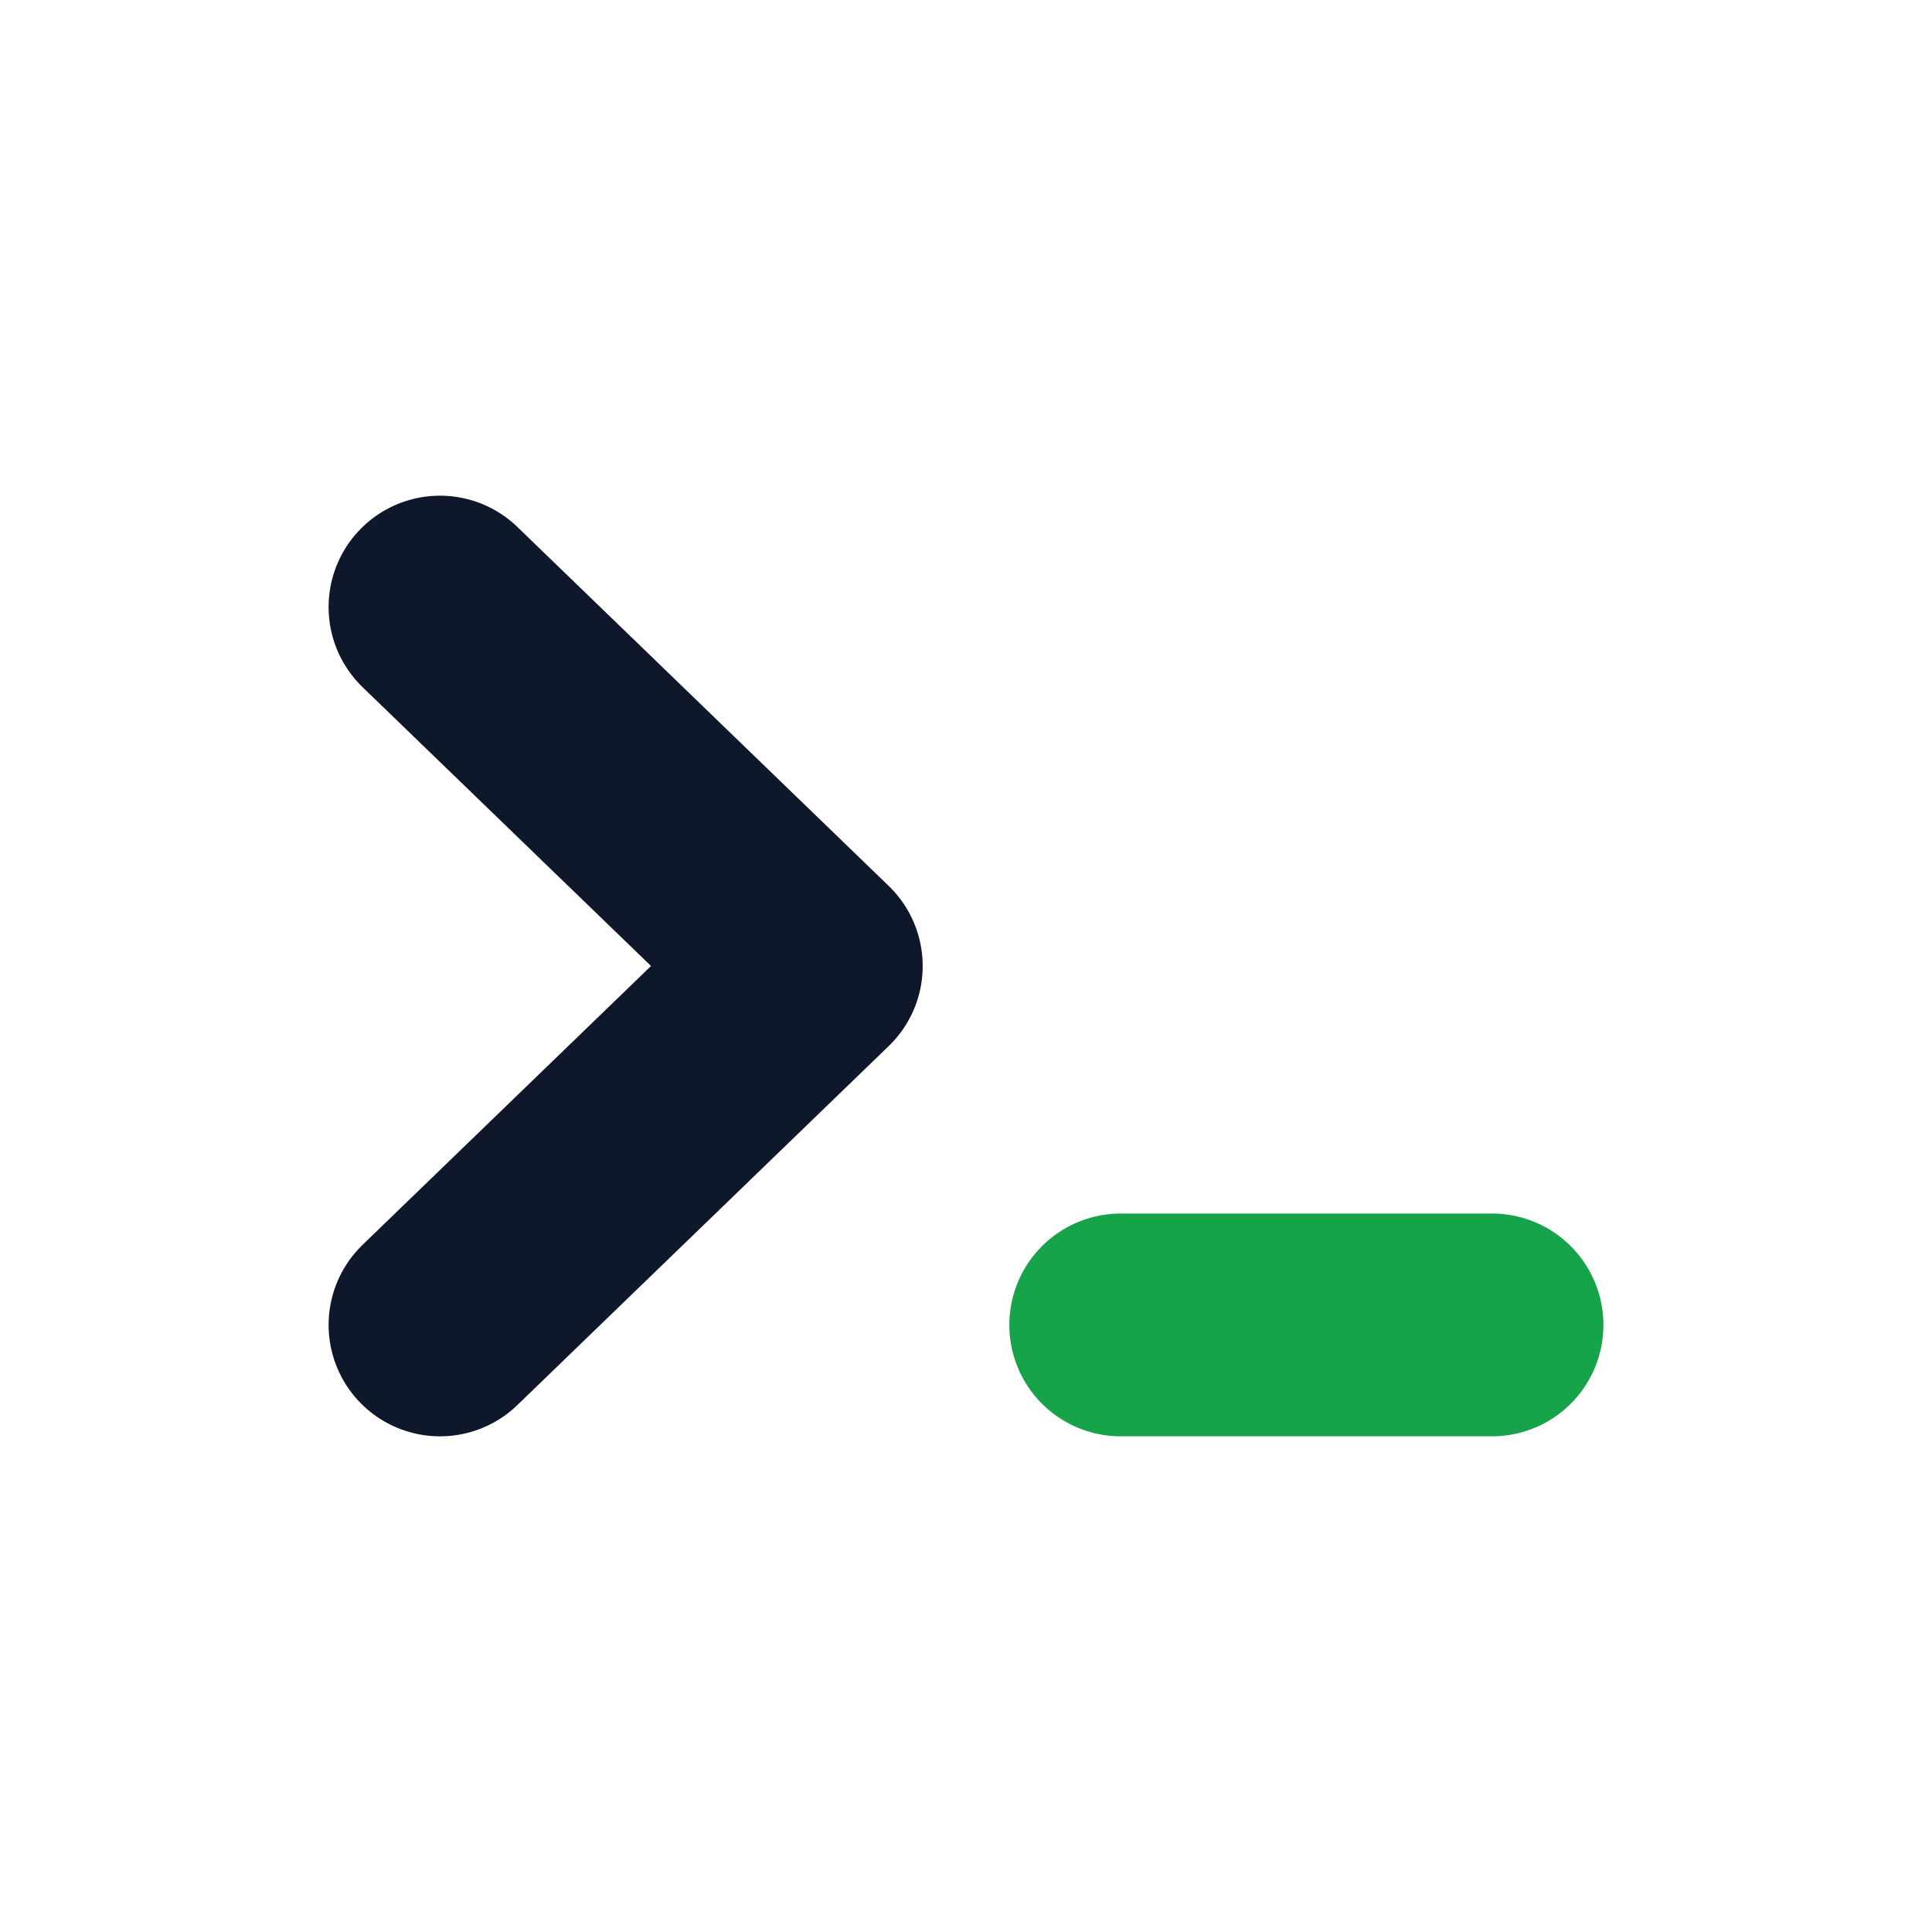
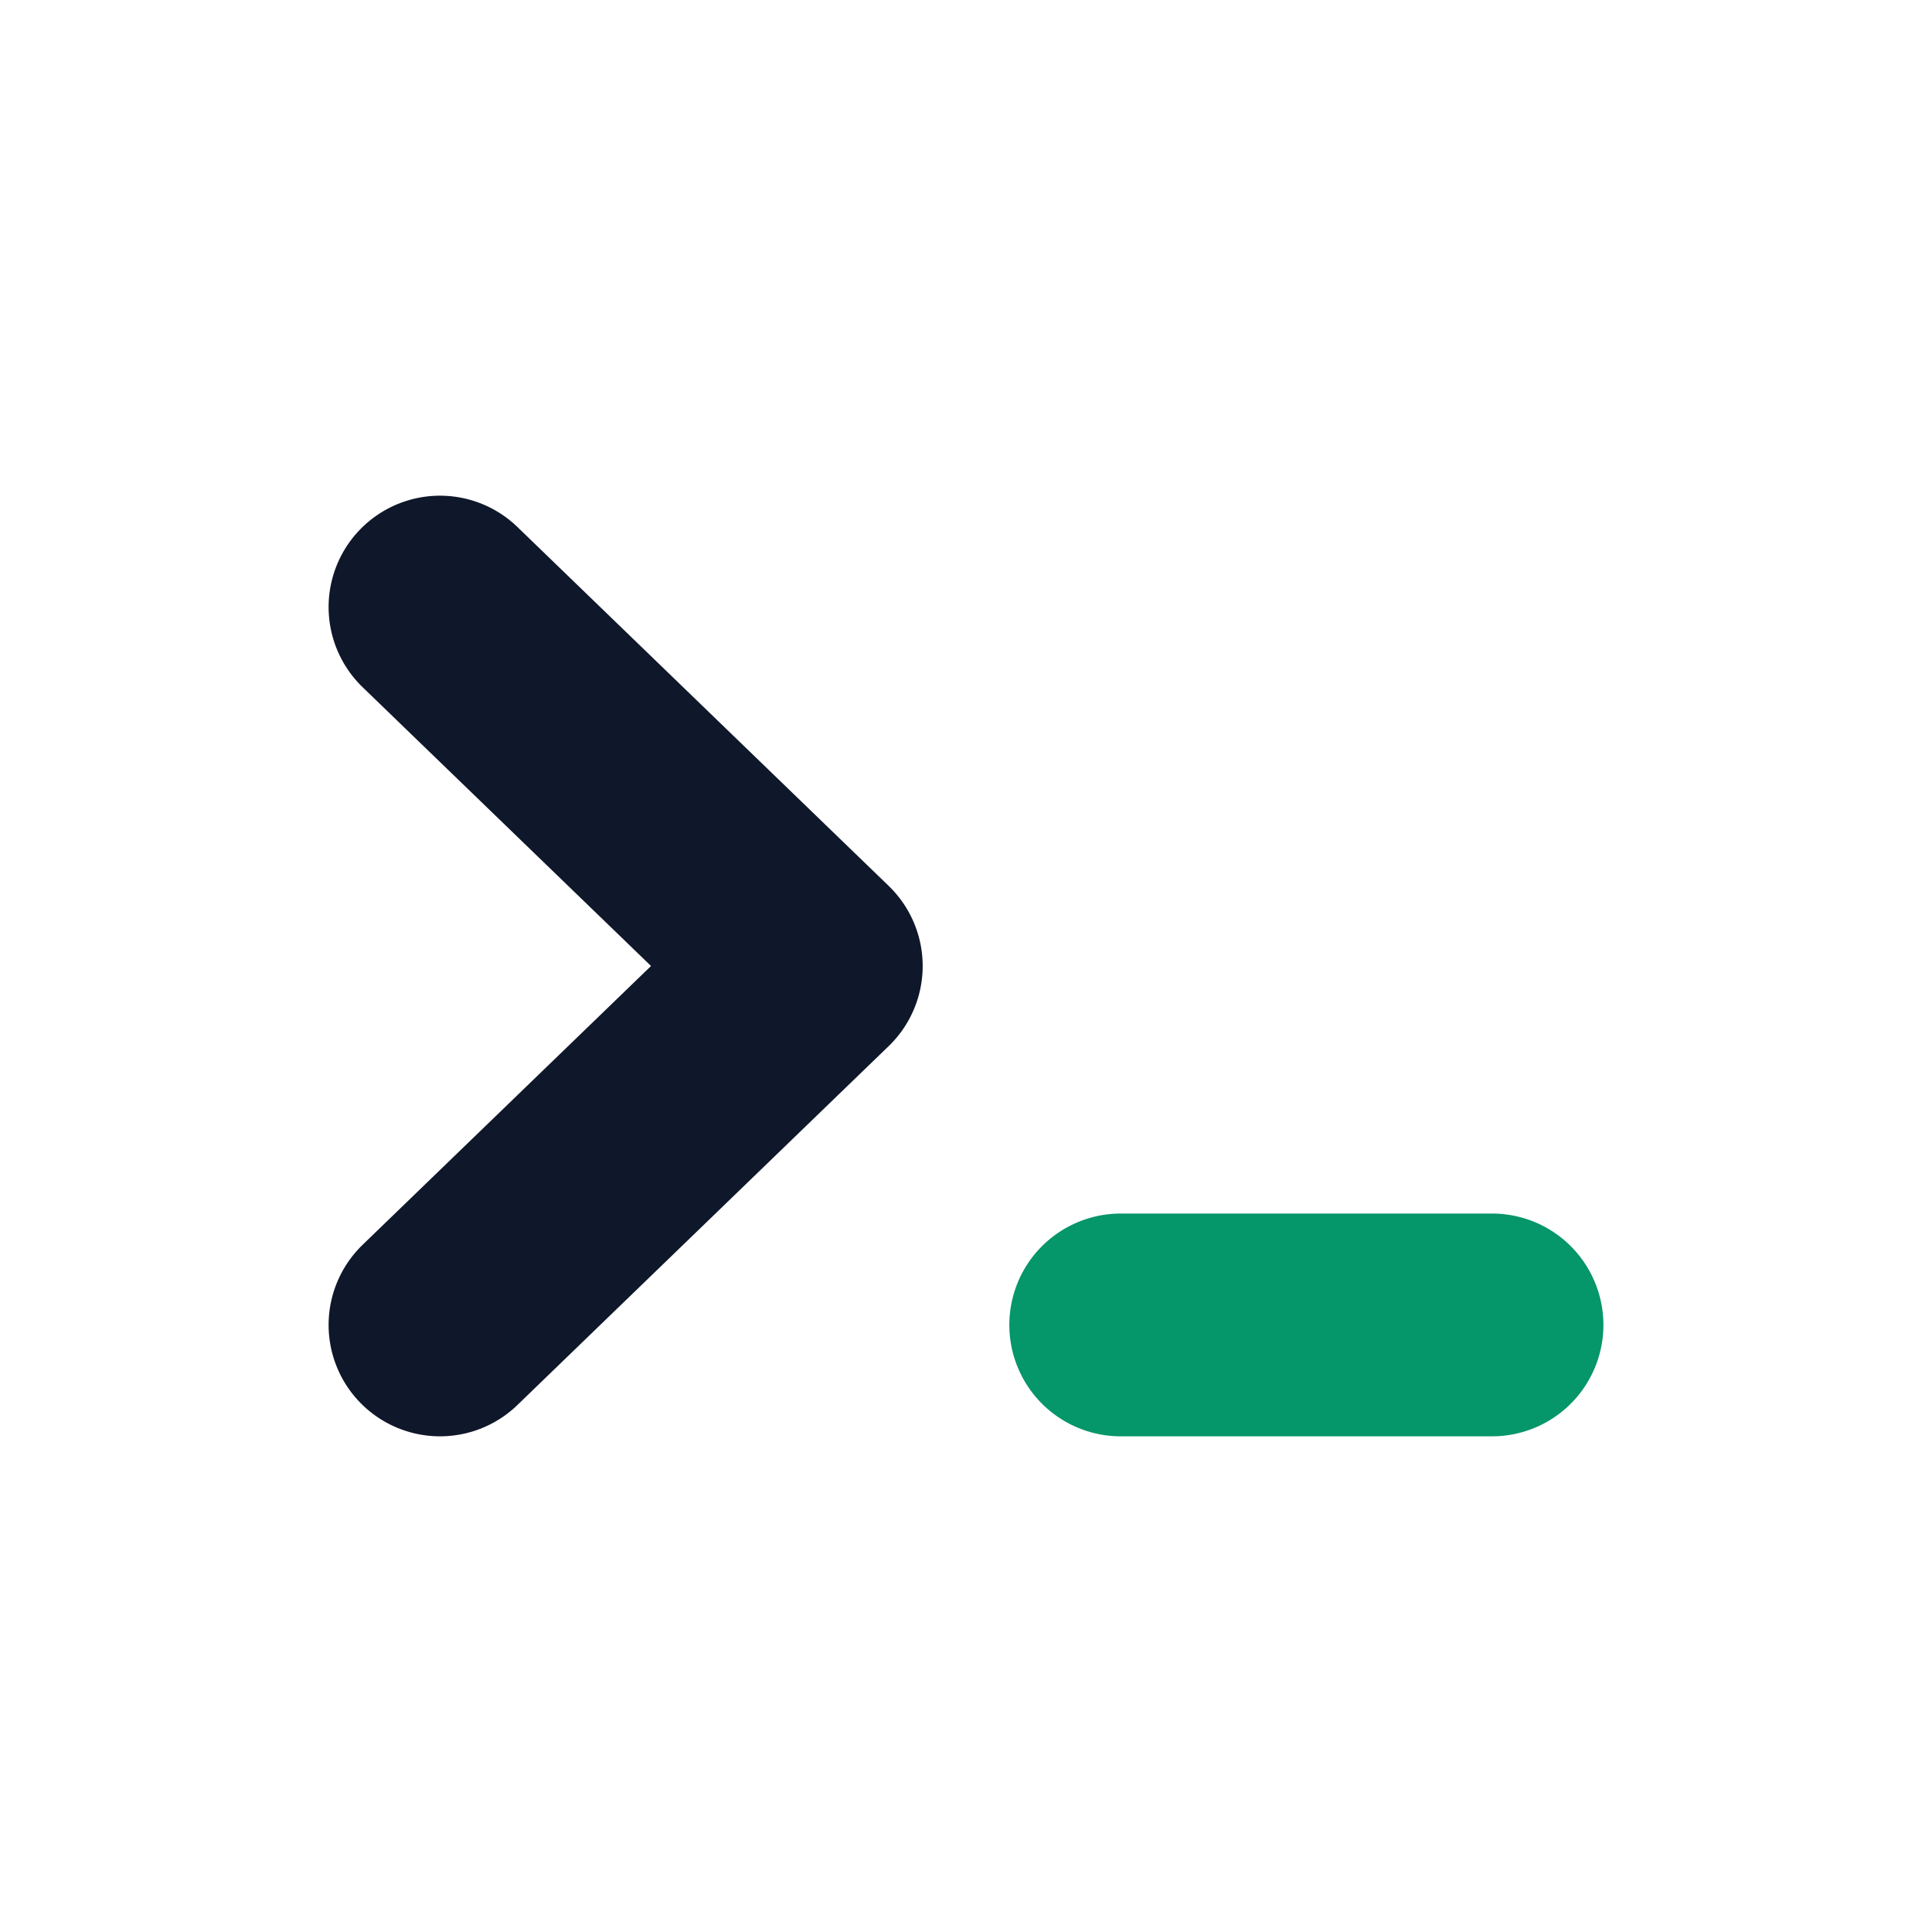
<svg xmlns="http://www.w3.org/2000/svg" width="512" height="512" viewBox="0 0 512 512">
  <g transform="translate(256,256) scale(0.82) translate(-290,-256)" fill="none" stroke-width="72" stroke-linecap="round" stroke-linejoin="round">
    <path d="M120 140 L240 256 L120 372" stroke="#0f172a" />
-     <path d="M340 372 L460 372" stroke="#16a34a" />
+     <path d="M340 372 L460 372" stroke="#059669" />
  </g>
</svg>
